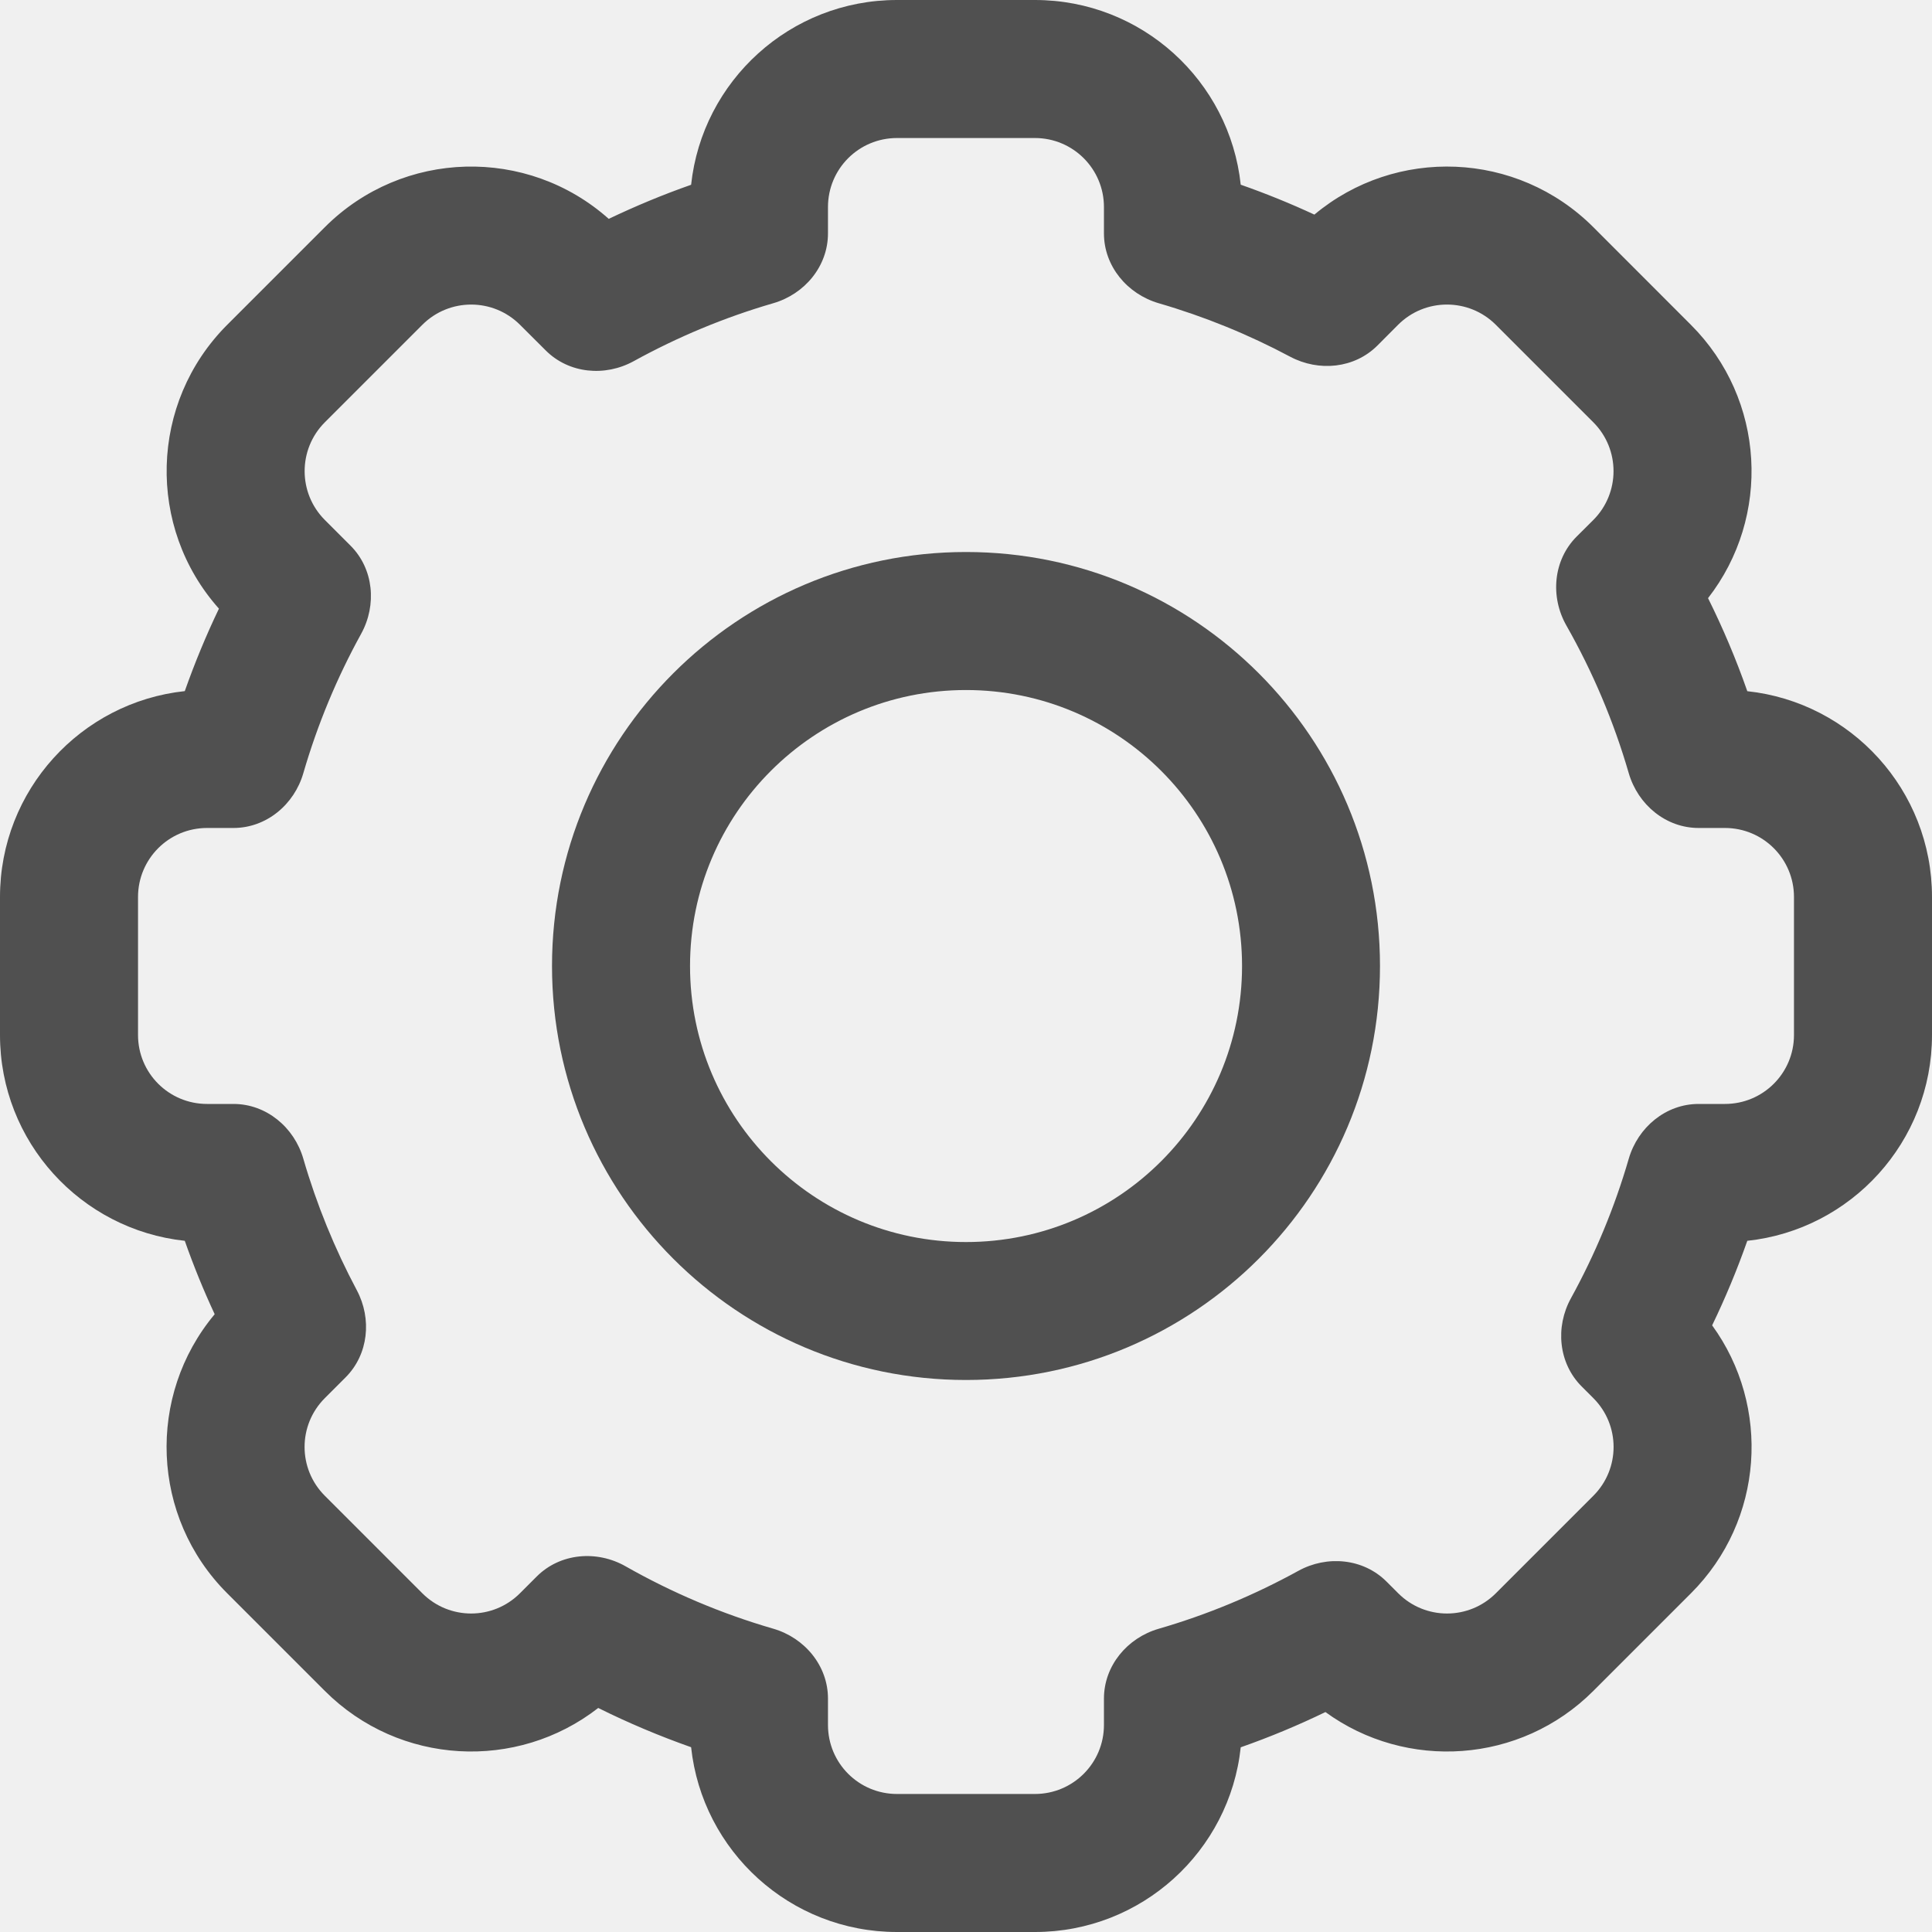
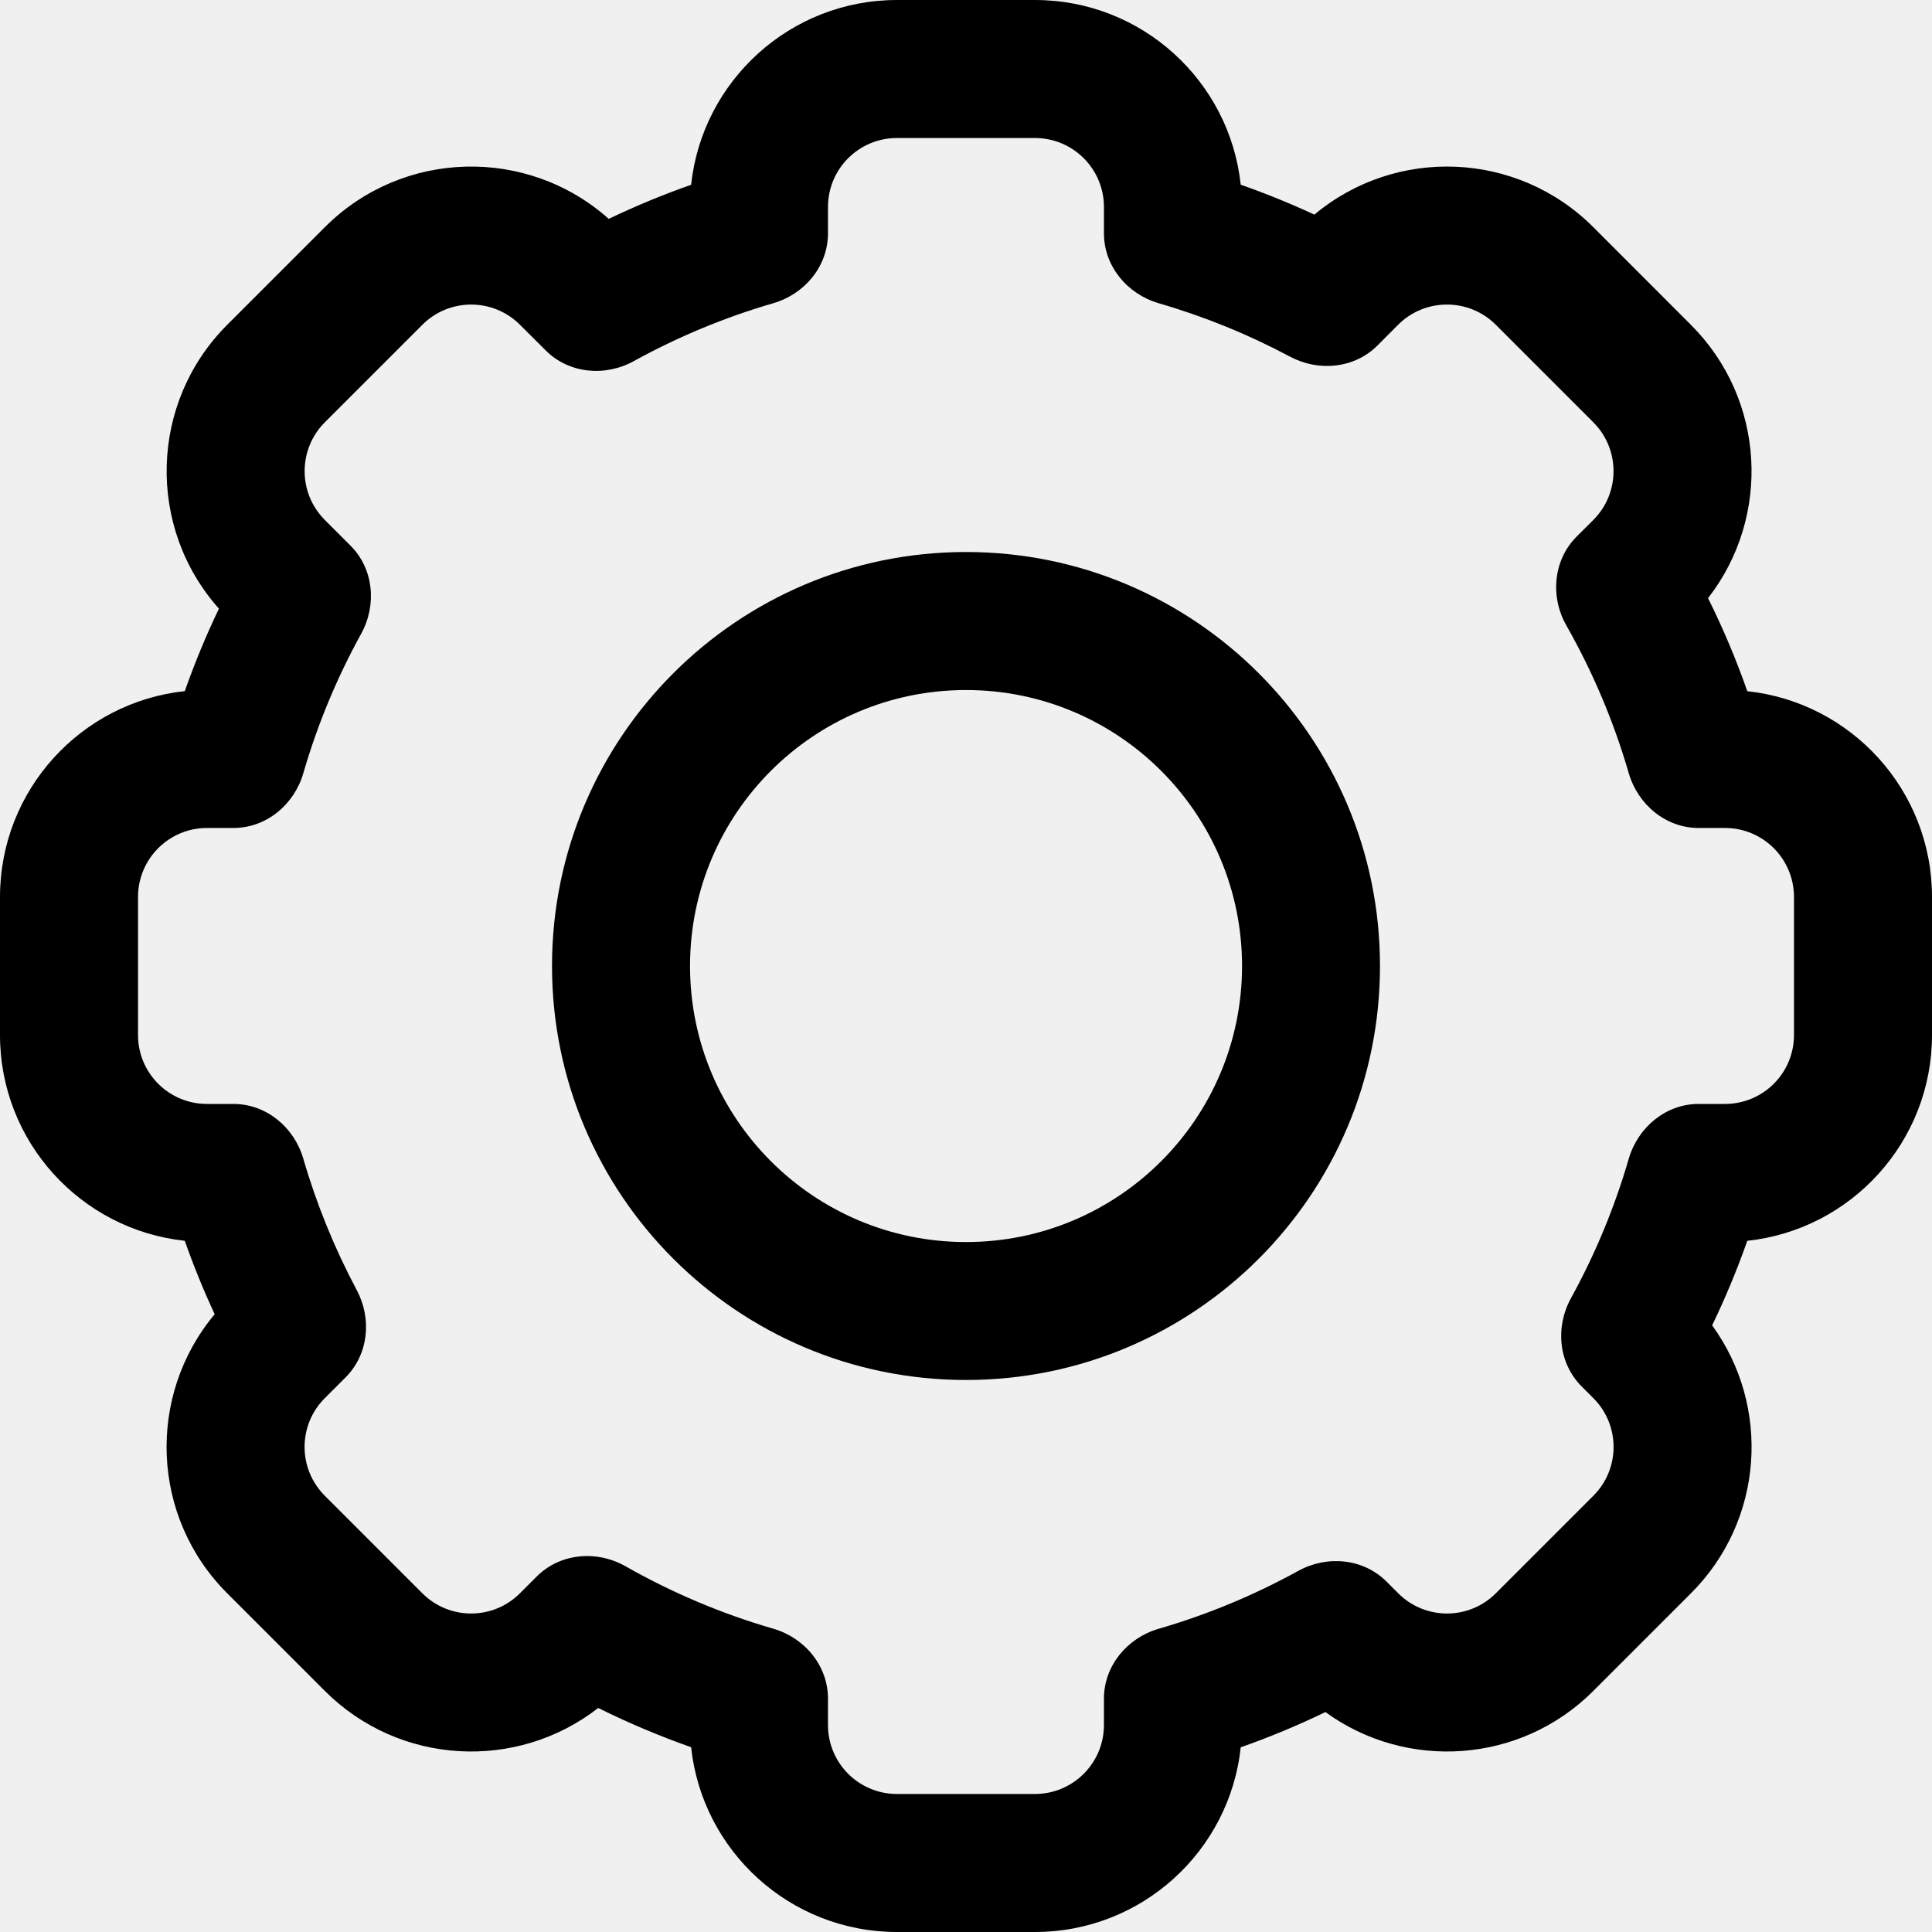
<svg xmlns="http://www.w3.org/2000/svg" width="25" height="25" viewBox="0 0 25 25" fill="none">
  <g clip-path="url(#clip0_725_2379)">
-     <path fill-rule="evenodd" clip-rule="evenodd" d="M12.5 17.857C15.459 17.857 17.857 15.459 17.857 12.5C17.857 9.542 15.459 7.143 12.5 7.143C9.542 7.143 7.143 9.542 7.143 12.5C7.143 15.459 9.542 17.857 12.5 17.857ZM16.072 12.5C16.072 14.473 14.473 16.072 12.5 16.072C10.528 16.072 8.929 14.473 8.929 12.5C8.929 10.528 10.528 8.929 12.5 8.929C14.473 8.929 16.072 10.528 16.072 12.5Z" fill="#505050" />
-     <path fill-rule="evenodd" clip-rule="evenodd" d="M0 11.607V13.393C0 14.775 1.047 15.912 2.391 16.056C2.505 16.38 2.634 16.697 2.778 17.006C1.897 18.059 1.951 19.629 2.94 20.617L4.203 21.88C5.169 22.846 6.69 22.92 7.741 22.101C8.129 22.294 8.53 22.463 8.943 22.609C9.087 23.953 10.224 25 11.607 25H13.392C14.774 25 15.912 23.953 16.055 22.61C16.431 22.478 16.796 22.326 17.151 22.154C18.198 22.916 19.674 22.825 20.618 21.88L21.881 20.617C22.826 19.673 22.917 18.198 22.155 17.15C22.326 16.796 22.478 16.431 22.61 16.056C23.954 15.912 25 14.774 25 13.393V11.607C25 10.225 23.954 9.088 22.61 8.944C22.465 8.53 22.295 8.128 22.102 7.74C22.92 6.689 22.847 5.169 21.88 4.203L20.618 2.94C19.629 1.951 18.06 1.897 17.008 2.777C16.698 2.633 16.38 2.504 16.055 2.39C15.911 1.046 14.774 0 13.392 0H11.607C10.225 0 9.087 1.047 8.943 2.391C8.578 2.519 8.223 2.667 7.877 2.832C6.825 1.895 5.212 1.931 4.203 2.94L2.941 4.202C1.932 5.211 1.896 6.825 2.833 7.876C2.667 8.222 2.52 8.578 2.391 8.943C1.047 9.087 0 10.225 0 11.607ZM14.285 2.679C14.285 2.185 13.885 1.786 13.392 1.786H11.607C11.113 1.786 10.714 2.185 10.714 2.679V3.02C10.714 3.445 10.413 3.806 10.005 3.924C9.372 4.108 8.768 4.361 8.201 4.673C7.829 4.878 7.361 4.835 7.061 4.534L6.729 4.203C6.38 3.854 5.815 3.854 5.466 4.202L4.203 5.465C3.855 5.814 3.855 6.379 4.203 6.728L4.535 7.06C4.836 7.36 4.878 7.828 4.674 8.2C4.361 8.767 4.109 9.372 3.925 10.005C3.807 10.413 3.445 10.714 3.021 10.714H2.679C2.185 10.714 1.786 11.114 1.786 11.607V13.393C1.786 13.886 2.185 14.285 2.679 14.285H3.021C3.445 14.285 3.807 14.586 3.925 14.994C4.098 15.589 4.331 16.158 4.617 16.695C4.814 17.065 4.769 17.526 4.472 17.823L4.203 18.092C3.854 18.441 3.854 19.006 4.203 19.355L5.465 20.617C5.814 20.966 6.379 20.966 6.728 20.617L6.945 20.4C7.249 20.096 7.724 20.056 8.097 20.269C8.694 20.608 9.333 20.88 10.005 21.075C10.413 21.193 10.714 21.555 10.714 21.979V22.321C10.714 22.815 11.113 23.214 11.607 23.214H13.392C13.885 23.214 14.285 22.815 14.285 22.321V21.98C14.285 21.555 14.586 21.194 14.994 21.076C15.628 20.892 16.233 20.639 16.8 20.327C17.172 20.122 17.64 20.165 17.941 20.465L18.093 20.617C18.442 20.966 19.007 20.966 19.356 20.617L20.618 19.355C20.967 19.006 20.967 18.441 20.618 18.092L20.466 17.94C20.166 17.639 20.123 17.171 20.328 16.799C20.64 16.232 20.892 15.628 21.076 14.994C21.195 14.586 21.556 14.285 21.98 14.285H22.321C22.815 14.285 23.214 13.886 23.214 13.393V11.607C23.214 11.114 22.815 10.714 22.321 10.714H21.98C21.556 10.714 21.195 10.413 21.076 10.005C20.881 9.333 20.609 8.693 20.27 8.096C20.057 7.723 20.098 7.248 20.401 6.944L20.618 6.728C20.966 6.379 20.966 5.814 20.618 5.465L19.355 4.202C19.006 3.854 18.441 3.854 18.092 4.202L17.824 4.471C17.527 4.768 17.066 4.813 16.695 4.616C16.159 4.33 15.589 4.097 14.994 3.924C14.586 3.805 14.285 3.444 14.285 3.02V2.679Z" fill="#505050" />
+     <path fill-rule="evenodd" clip-rule="evenodd" d="M12.5 17.857C15.459 17.857 17.857 15.459 17.857 12.5C17.857 9.542 15.459 7.143 12.5 7.143C9.542 7.143 7.143 9.542 7.143 12.5C7.143 15.459 9.542 17.857 12.5 17.857ZM16.072 12.5C16.072 14.473 14.473 16.072 12.5 16.072C10.528 16.072 8.929 14.473 8.929 12.5C8.929 10.528 10.528 8.929 12.5 8.929C14.473 8.929 16.072 10.528 16.072 12.5Z" fill="black" />
+     <path fill-rule="evenodd" clip-rule="evenodd" d="M0 11.607V13.393C0 14.775 1.047 15.912 2.391 16.056C2.505 16.38 2.634 16.697 2.778 17.006C1.897 18.059 1.951 19.629 2.94 20.617L4.203 21.88C5.169 22.846 6.69 22.92 7.741 22.101C8.129 22.294 8.53 22.463 8.943 22.609C9.087 23.953 10.224 25 11.607 25H13.392C14.774 25 15.912 23.953 16.055 22.61C16.431 22.478 16.796 22.326 17.151 22.154C18.198 22.916 19.674 22.825 20.618 21.88L21.881 20.617C22.826 19.673 22.917 18.198 22.155 17.15C22.326 16.796 22.478 16.431 22.61 16.056C23.954 15.912 25 14.774 25 13.393V11.607C25 10.225 23.954 9.088 22.61 8.944C22.465 8.53 22.295 8.128 22.102 7.74C22.92 6.689 22.847 5.169 21.88 4.203L20.618 2.94C19.629 1.951 18.06 1.897 17.008 2.777C16.698 2.633 16.38 2.504 16.055 2.39C15.911 1.046 14.774 0 13.392 0H11.607C10.225 0 9.087 1.047 8.943 2.391C8.578 2.519 8.223 2.667 7.877 2.832C6.825 1.895 5.212 1.931 4.203 2.94L2.941 4.202C1.932 5.211 1.896 6.825 2.833 7.876C2.667 8.222 2.52 8.578 2.391 8.943C1.047 9.087 0 10.225 0 11.607ZM14.285 2.679C14.285 2.185 13.885 1.786 13.392 1.786H11.607C11.113 1.786 10.714 2.185 10.714 2.679V3.02C10.714 3.445 10.413 3.806 10.005 3.924C9.372 4.108 8.768 4.361 8.201 4.673C7.829 4.878 7.361 4.835 7.061 4.534L6.729 4.203C6.38 3.854 5.815 3.854 5.466 4.202L4.203 5.465C3.855 5.814 3.855 6.379 4.203 6.728L4.535 7.06C4.836 7.36 4.878 7.828 4.674 8.2C4.361 8.767 4.109 9.372 3.925 10.005C3.807 10.413 3.445 10.714 3.021 10.714H2.679C2.185 10.714 1.786 11.114 1.786 11.607V13.393C1.786 13.886 2.185 14.285 2.679 14.285H3.021C3.445 14.285 3.807 14.586 3.925 14.994C4.098 15.589 4.331 16.158 4.617 16.695C4.814 17.065 4.769 17.526 4.472 17.823L4.203 18.092C3.854 18.441 3.854 19.006 4.203 19.355L5.465 20.617C5.814 20.966 6.379 20.966 6.728 20.617L6.945 20.4C7.249 20.096 7.724 20.056 8.097 20.269C8.694 20.608 9.333 20.88 10.005 21.075C10.413 21.193 10.714 21.555 10.714 21.979V22.321C10.714 22.815 11.113 23.214 11.607 23.214H13.392C13.885 23.214 14.285 22.815 14.285 22.321V21.98C14.285 21.555 14.586 21.194 14.994 21.076C15.628 20.892 16.233 20.639 16.8 20.327C17.172 20.122 17.64 20.165 17.941 20.465L18.093 20.617C18.442 20.966 19.007 20.966 19.356 20.617L20.618 19.355C20.967 19.006 20.967 18.441 20.618 18.092L20.466 17.94C20.166 17.639 20.123 17.171 20.328 16.799C20.64 16.232 20.892 15.628 21.076 14.994C21.195 14.586 21.556 14.285 21.98 14.285H22.321C22.815 14.285 23.214 13.886 23.214 13.393V11.607C23.214 11.114 22.815 10.714 22.321 10.714H21.98C21.556 10.714 21.195 10.413 21.076 10.005C20.881 9.333 20.609 8.693 20.27 8.096C20.057 7.723 20.098 7.248 20.401 6.944L20.618 6.728C20.966 6.379 20.966 5.814 20.618 5.465L19.355 4.202C19.006 3.854 18.441 3.854 18.092 4.202L17.824 4.471C17.527 4.768 17.066 4.813 16.695 4.616C16.159 4.33 15.589 4.097 14.994 3.924C14.586 3.805 14.285 3.444 14.285 3.02V2.679Z" fill="black" />
  </g>
  <defs>
    <clipPath id="clip0_725_2379">
      <rect width="25" height="25" fill="white" />
    </clipPath>
  </defs>
</svg>
